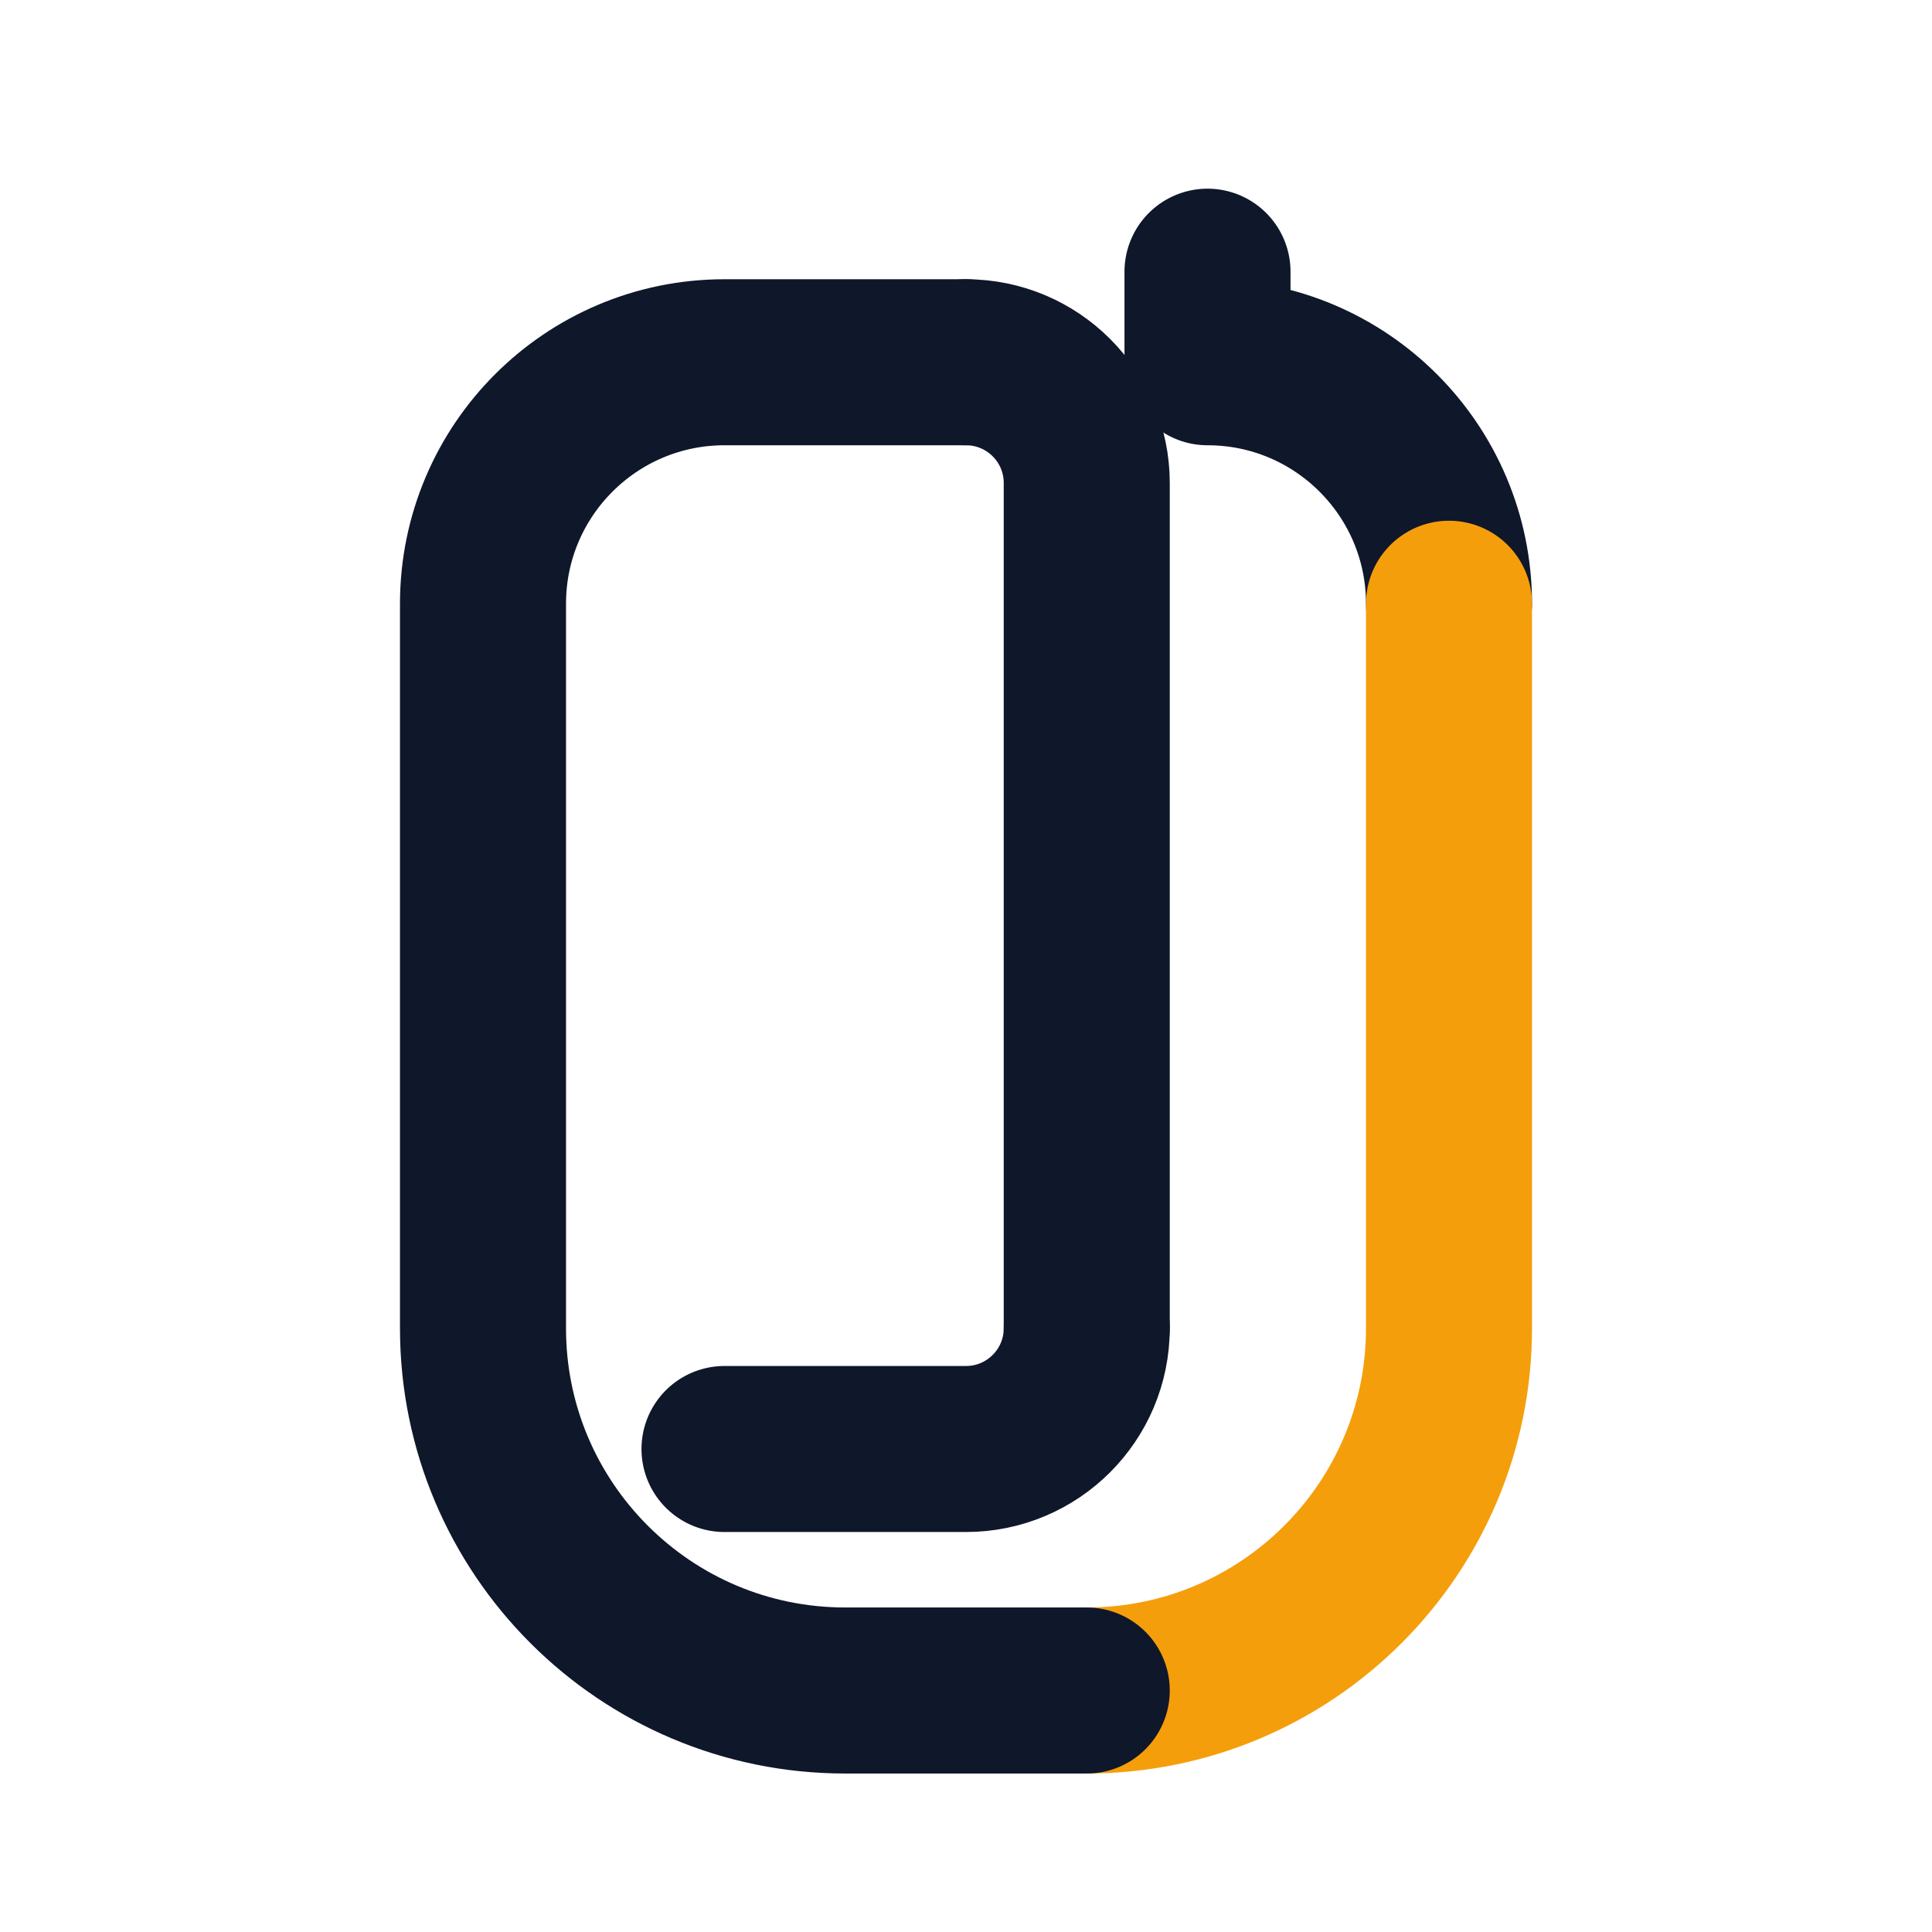
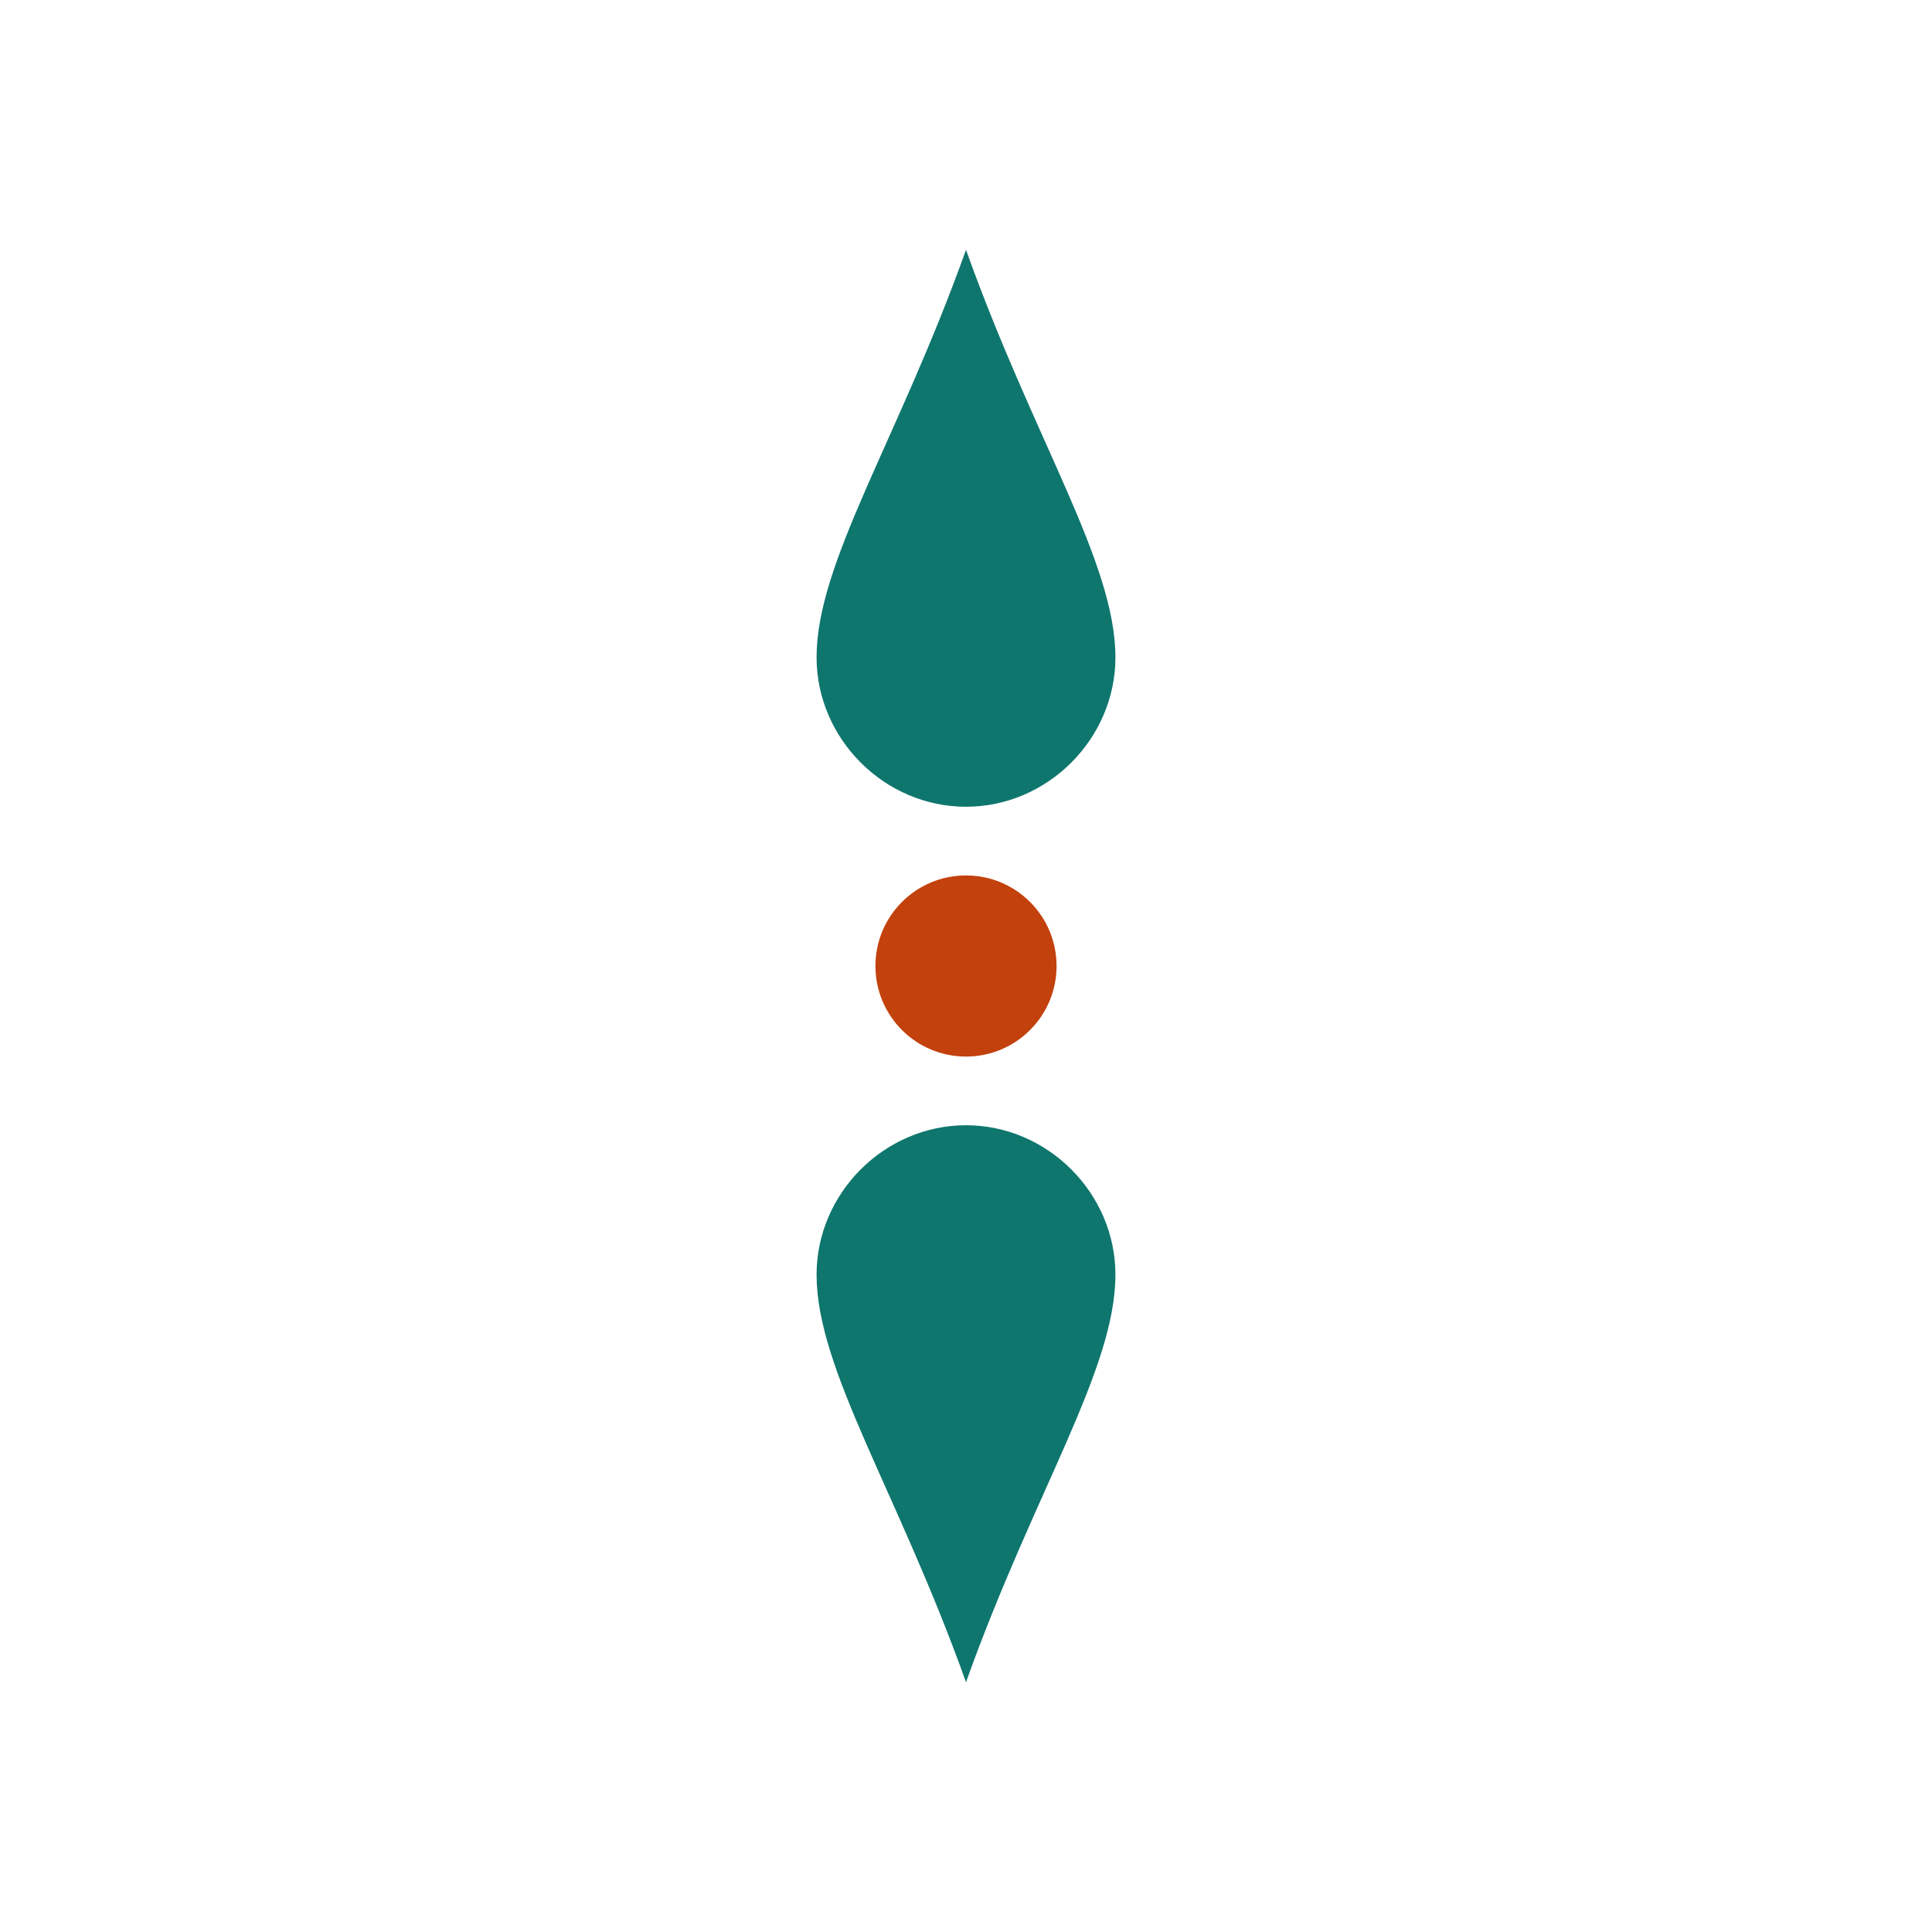
- <svg xmlns="http://www.w3.org/2000/svg" width="128" height="128" viewBox="0 0 128 128" fill="none" role="img" aria-label="Paperwork Labs paperclip mark, vertical">
-   <path d="M 80 18 L 80 24 A 16 16 0 0 1 96 40" stroke="#0F172A" stroke-width="11" stroke-linecap="round" stroke-linejoin="round" fill="none" />
-   <path d="M 96 40 L 96 88 A 24 24 0 0 1 72 112" stroke="#F59E0B" stroke-width="11" stroke-linecap="round" stroke-linejoin="round" fill="none" />
-   <path d="M 72 112 L 56 112 A 24 24 0 0 1 32 88 L 32 40 A 16 16 0 0 1 48 24 L 64 24 M 72 88 A 8 8 0 0 1 64 96 L 48 96" stroke="#0F172A" stroke-width="11" stroke-linecap="round" stroke-linejoin="round" fill="none" />
-   <path d="M 64 24 A 8 8 0 0 1 72 32 L 72 88" stroke="#0F172A" stroke-width="11" stroke-linecap="round" stroke-linejoin="round" fill="none" />
+ <svg xmlns="http://www.w3.org/2000/svg" width="128" height="128" viewBox="0 0 128 128" fill="none" role="img" aria-label="Distill - 2 droplets opposing with center dot">
+   <g transform="translate(64 35) scale(0.9) translate(-64 -34.5)">
+     <path d="M64,14 C69,28 75,37 75,44 C75,50 70,55 64,55 C58,55 53,50 53,44 C53,37 59,28 64,14 Z" fill="#0F766E" />
+   </g>
+   <circle cx="64" cy="64" r="6" fill="#C2410C" />
+   <g transform="translate(64 93) scale(0.9) rotate(180) translate(-64 -34.5)">
+     <path d="M64,14 C69,28 75,37 75,44 C75,50 70,55 64,55 C58,55 53,50 53,44 C53,37 59,28 64,14 Z" fill="#0F766E" />
+   </g>
</svg>
